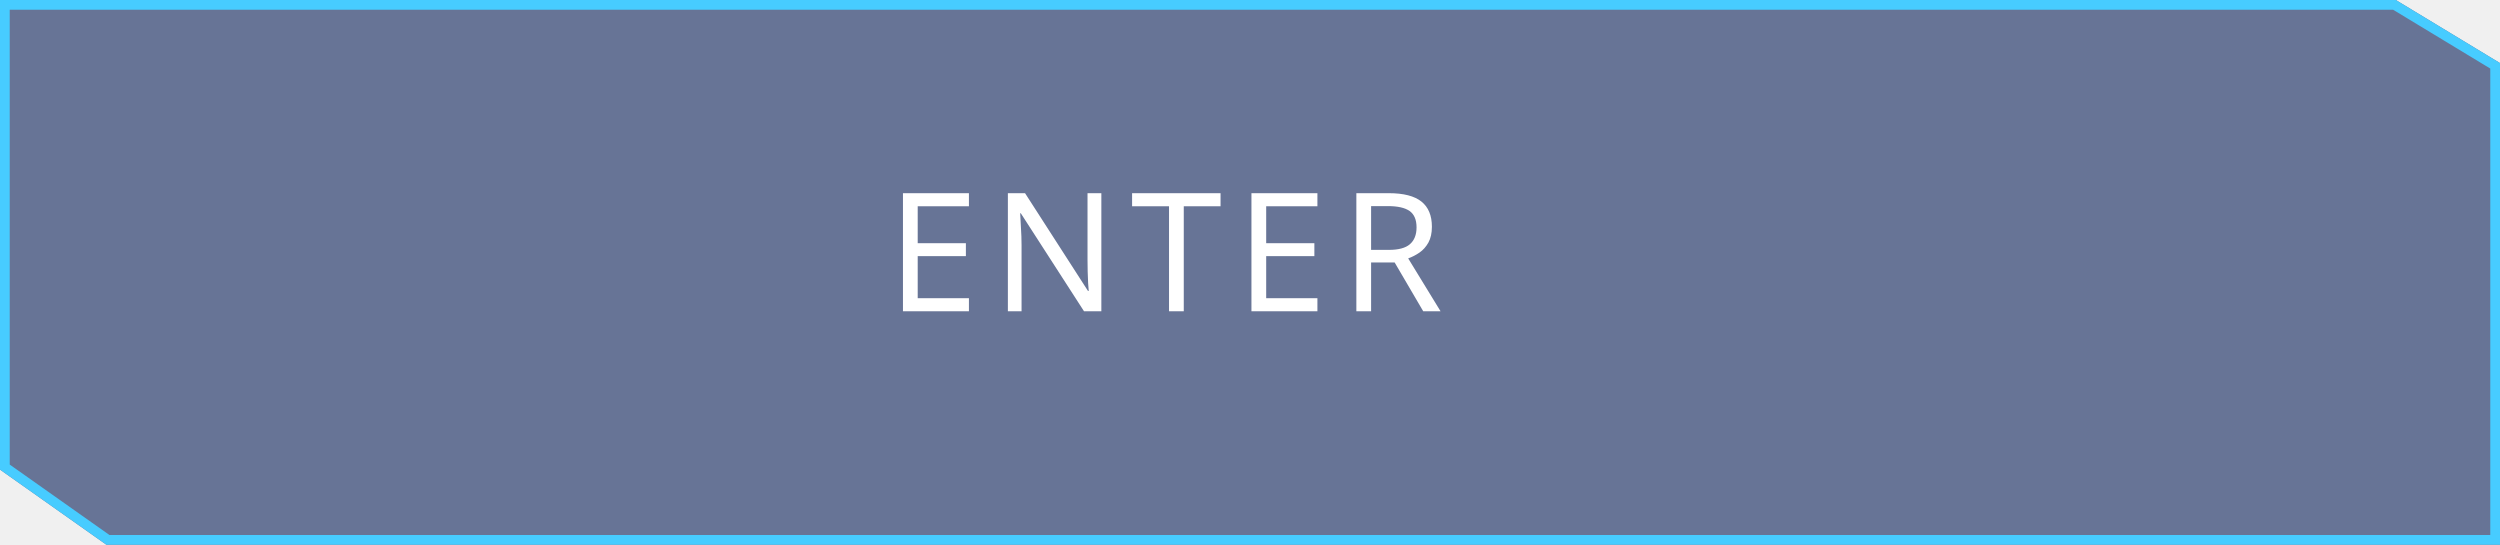
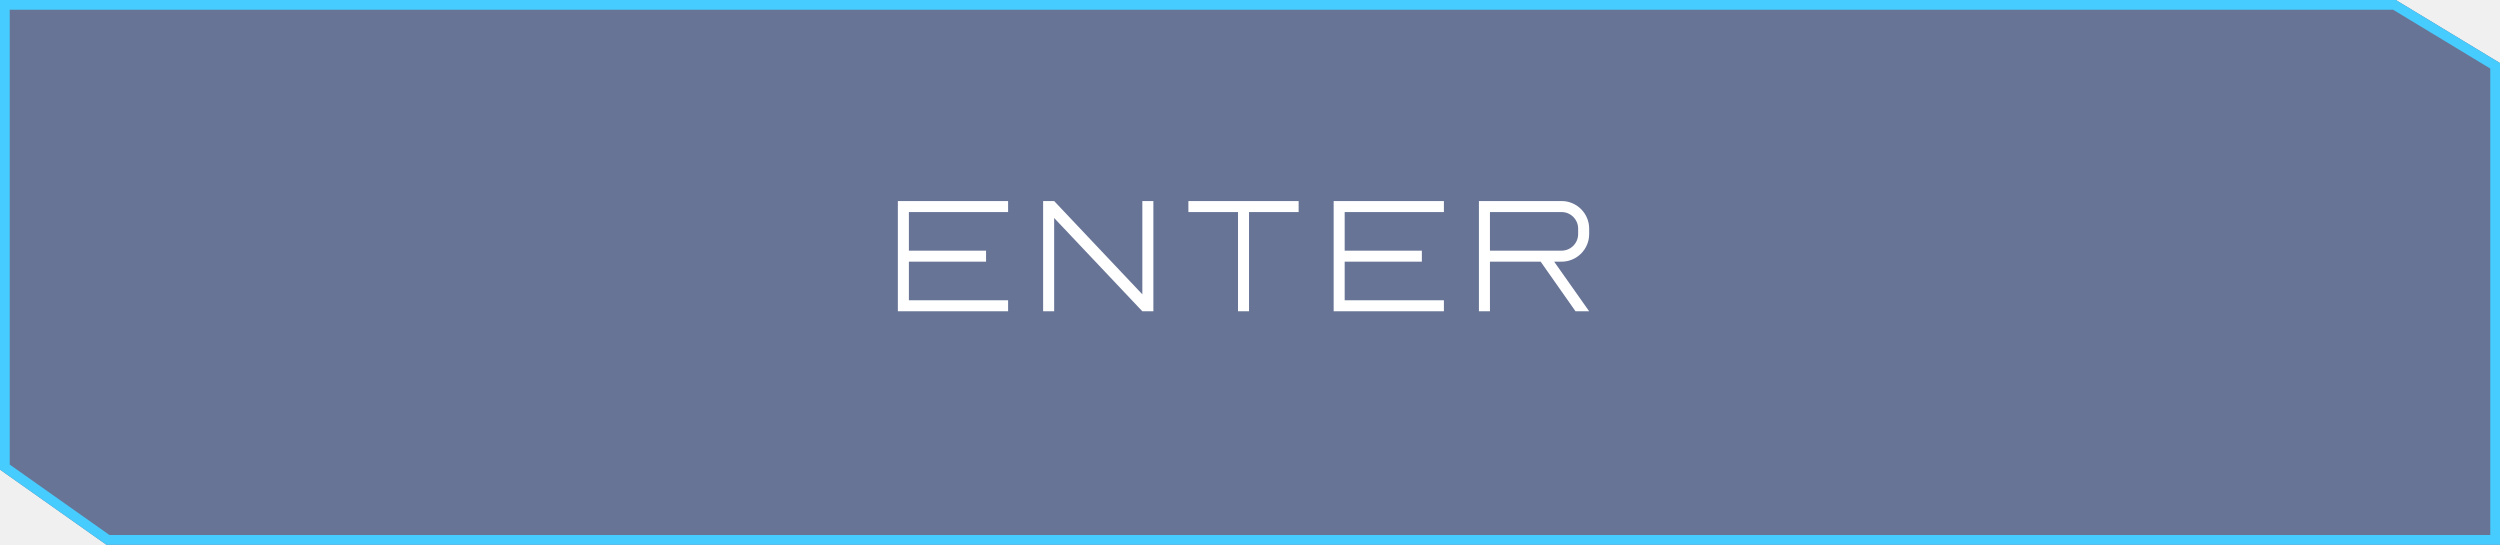
<svg xmlns="http://www.w3.org/2000/svg" xmlns:xlink="http://www.w3.org/1999/xlink" width="257px" height="56px" viewBox="0 0 257 56" version="1.1">
  <defs>
    <polygon id="path-1" points="10.936 0 257 0 257 49.516 246.288 56 0 56 0 7.724" />
  </defs>
  <g id="Page-1" stroke="none" stroke-width="1" fill="none" fill-rule="evenodd">
-     <g id="Mobile" transform="translate(-79, -1059)">
+     <g id="Mobile---SVG-OUTPUT" transform="translate(-79, -1059)">
      <g id="Group-2" transform="translate(79, 1059)">
        <g id="Group">
          <g id="Rectangle-2-Copy" transform="translate(128.5, 28) scale(1, -1) translate(-128.5, -28) ">
            <use fill-opacity="0.662" fill="#223569" fill-rule="evenodd" xlink:href="#path-1" />
            <path stroke="#47CCFF" stroke-width="1" d="M11.095,0.5 L0.5,7.983 L0.5,55.5 L246.149,55.5 L256.5,49.234 L256.5,0.5 L11.095,0.5 Z" />
          </g>
        </g>
-         <text id="ENTER" font-family="Trivial-Light, Trivial" font-size="17" font-weight="300" letter-spacing="1.333" fill="#FFFFFF">
-           <tspan x="91.167" y="32">ENTER</tspan>
-         </text>
+         <path d="M92.3,32 L92.3,20.667 L103.633,20.667 L103.633,21.8 L93.433,21.8 L93.433,25.767 L101.367,25.767 L101.367,26.9 L93.433,26.9 L93.433,30.867 L103.633,30.867 L103.633,32 L92.3,32 Z M107.233,32 L107.233,20.667 L108.367,20.667 L117.433,30.258 L117.433,20.667 L118.567,20.667 L118.567,32 L117.433,32 L108.367,22.409 L108.367,32 L107.233,32 Z M122.167,20.667 L133.5,20.667 L133.5,21.8 L128.4,21.8 L128.4,32 L127.267,32 L127.267,21.8 L122.167,21.8 L122.167,20.667 Z M137.1,32 L137.1,20.667 L148.433,20.667 L148.433,21.8 L138.233,21.8 L138.233,25.767 L146.167,25.767 L146.167,26.9 L138.233,26.9 L138.233,30.867 L148.433,30.867 L148.433,32 L137.1,32 Z M152.033,32 L152.033,20.667 L160.533,20.667 C162.092,20.667 163.367,21.942 163.367,23.5 L163.367,24.067 C163.367,25.625 162.092,26.9 160.533,26.9 L159.768,26.9 L163.367,32 L161.964,32 L158.38,26.9 L153.167,26.9 L153.167,32 L152.033,32 Z M153.167,25.767 L160.533,25.767 C161.468,25.767 162.233,25.002 162.233,24.067 L162.233,23.5 C162.233,22.565 161.468,21.8 160.533,21.8 L153.167,21.8 L153.167,25.767 Z" id="ENTER" fill="#FFFFFF" />
      </g>
    </g>
  </g>
</svg>
